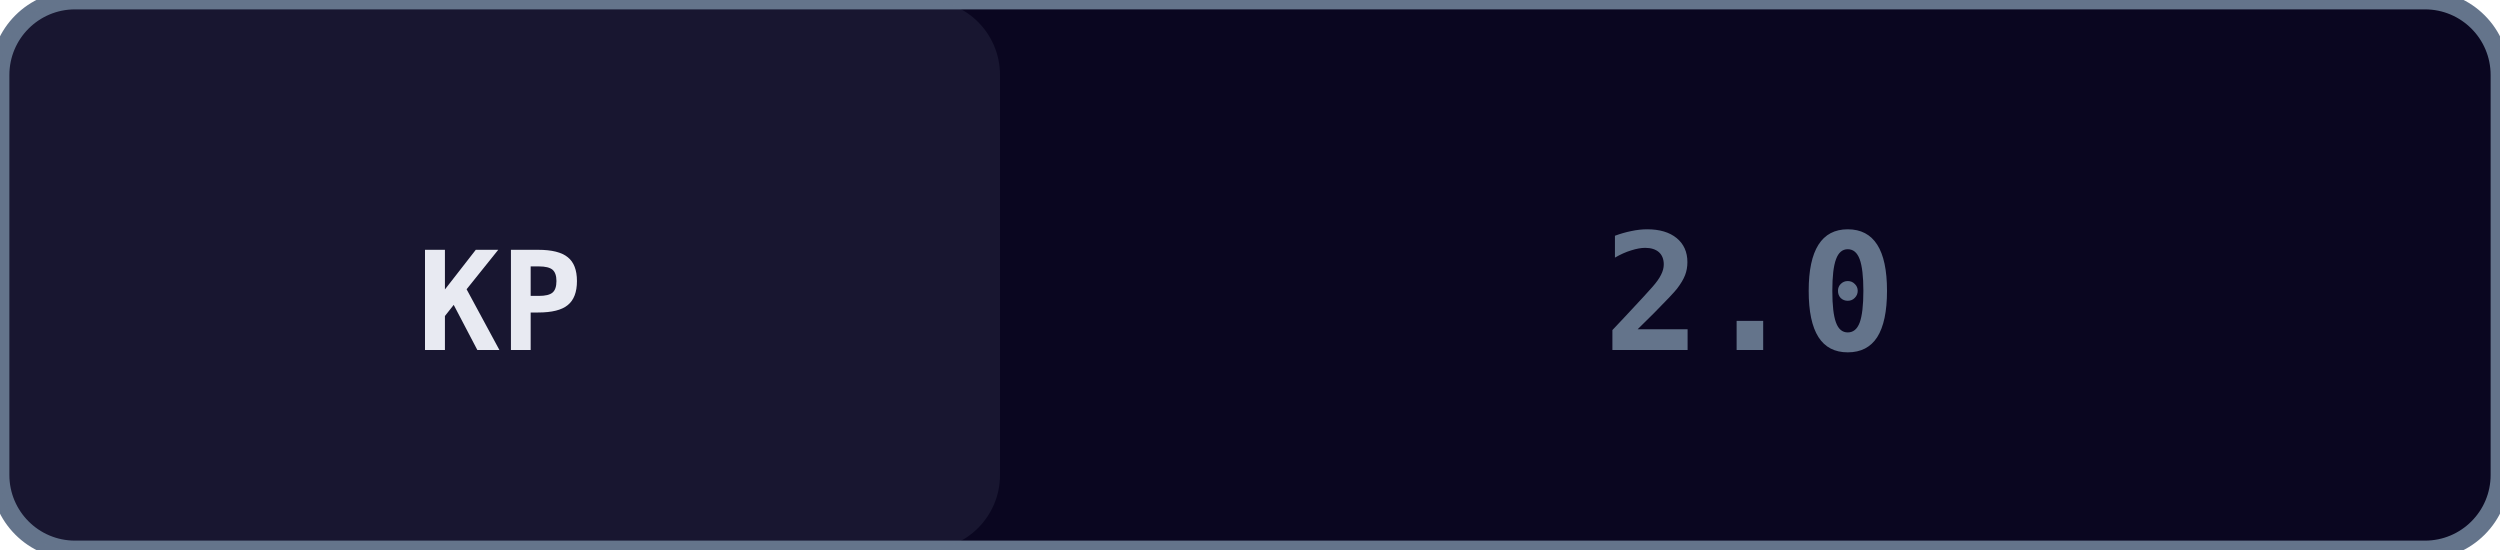
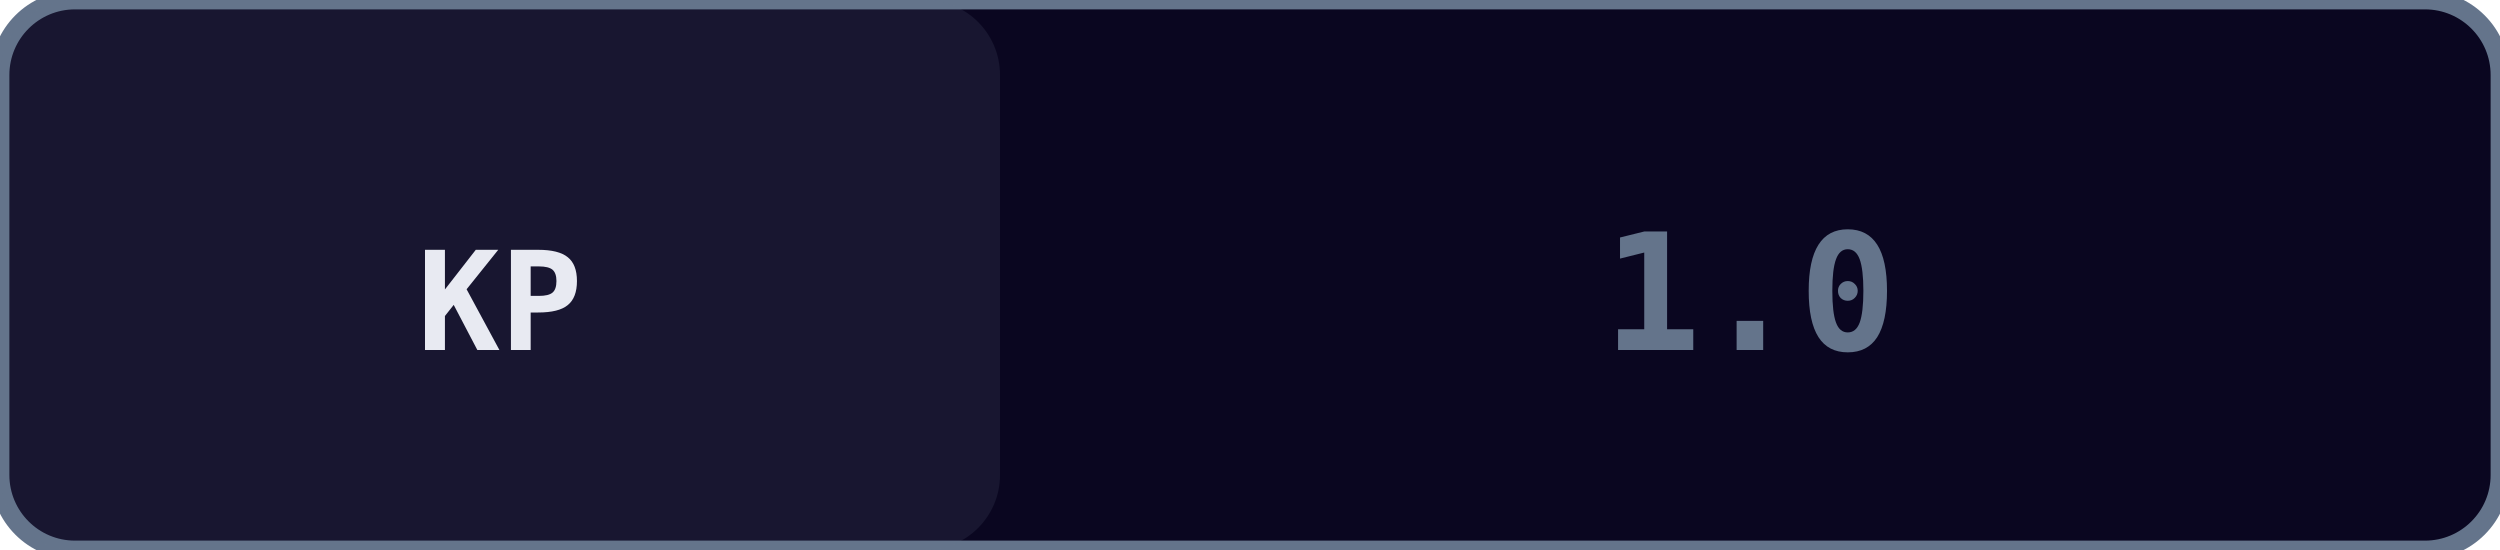
- <svg xmlns="http://www.w3.org/2000/svg" width="200" height="44" role="img" aria-label="Kp: 2.0">
+ <svg xmlns="http://www.w3.org/2000/svg" width="200" height="44" role="img" aria-label="Kp: 1.0">
  <a href="https://flarient.com/kp-index" target="_blank" rel="noopener">
    <rect width="200" height="44" rx="6" fill="#0a0620" stroke="#64748b" stroke-width="1.5" />
    <rect width="80" height="44" rx="6" fill="#64748b" opacity="0.15" />
    <text x="40" y="28" text-anchor="middle" fill="#e8eaf2" font-family="monospace" font-size="11" font-weight="bold">KP</text>
-     <text x="140" y="28" text-anchor="middle" fill="#64748b" font-family="monospace" font-size="13" font-weight="bold">2.0</text>
+     <text x="140" y="28" text-anchor="middle" fill="#64748b" font-family="monospace" font-size="13" font-weight="bold">1.0</text>
  </a>
</svg>
